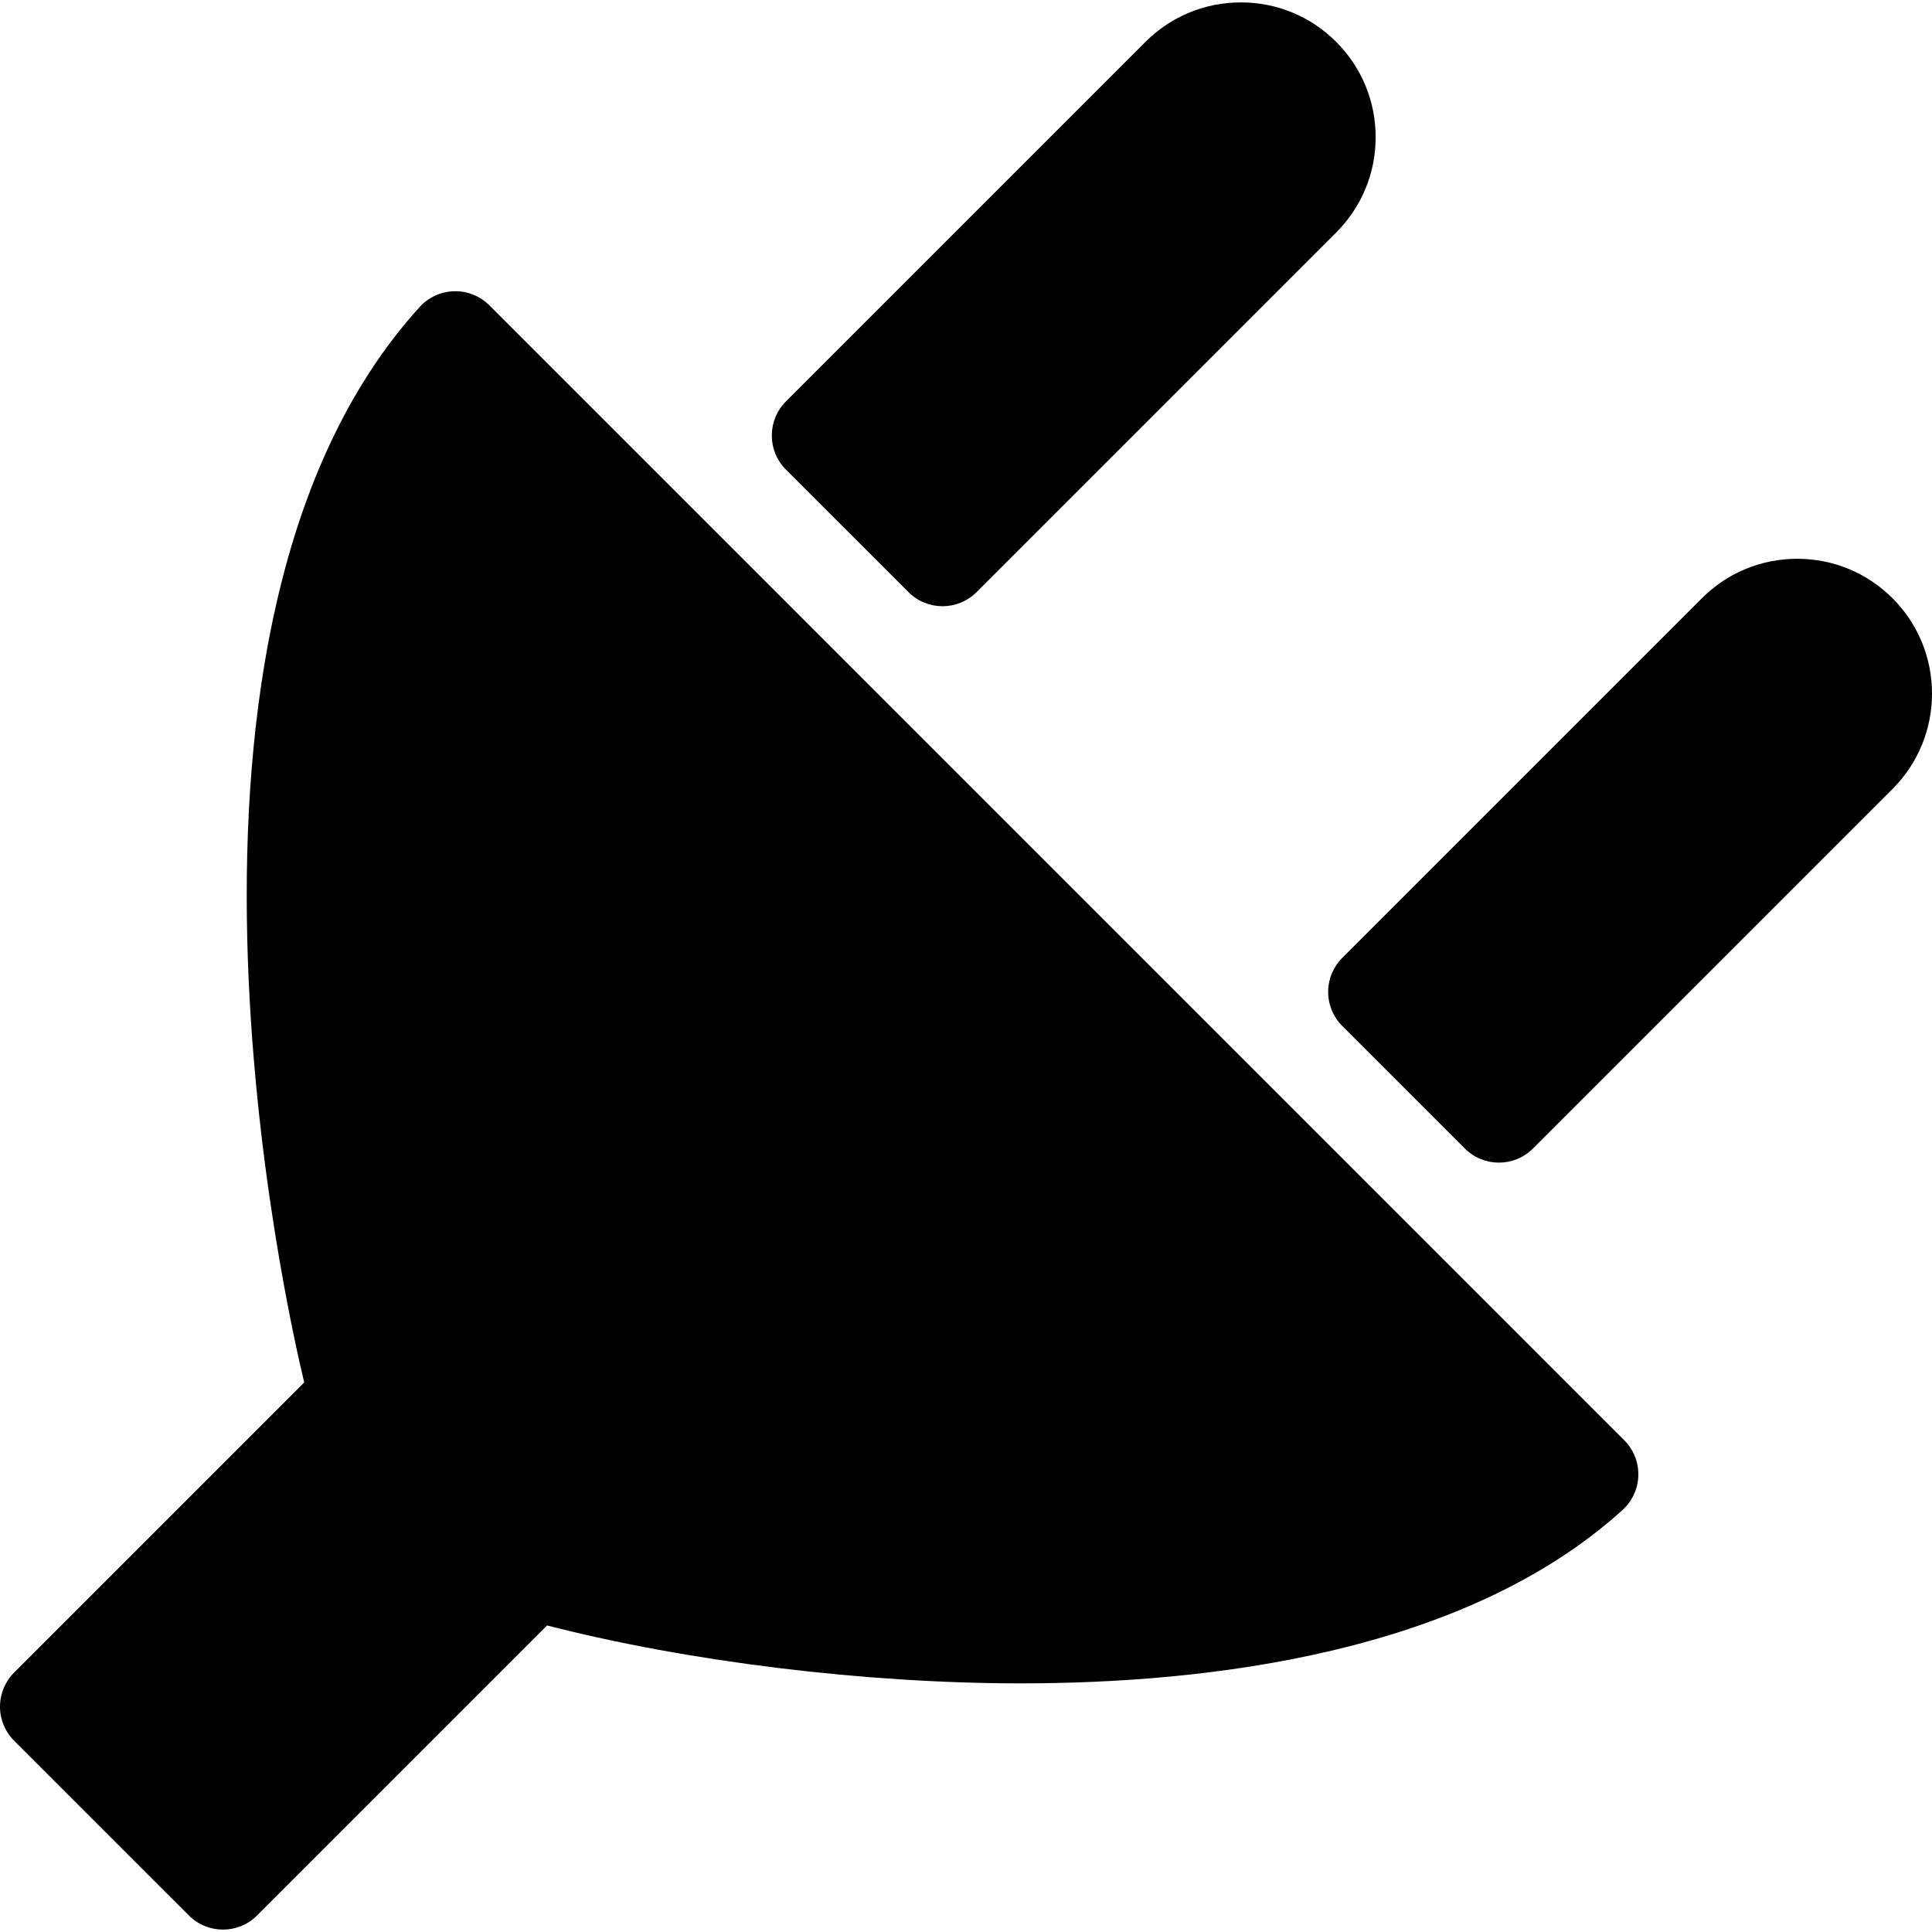
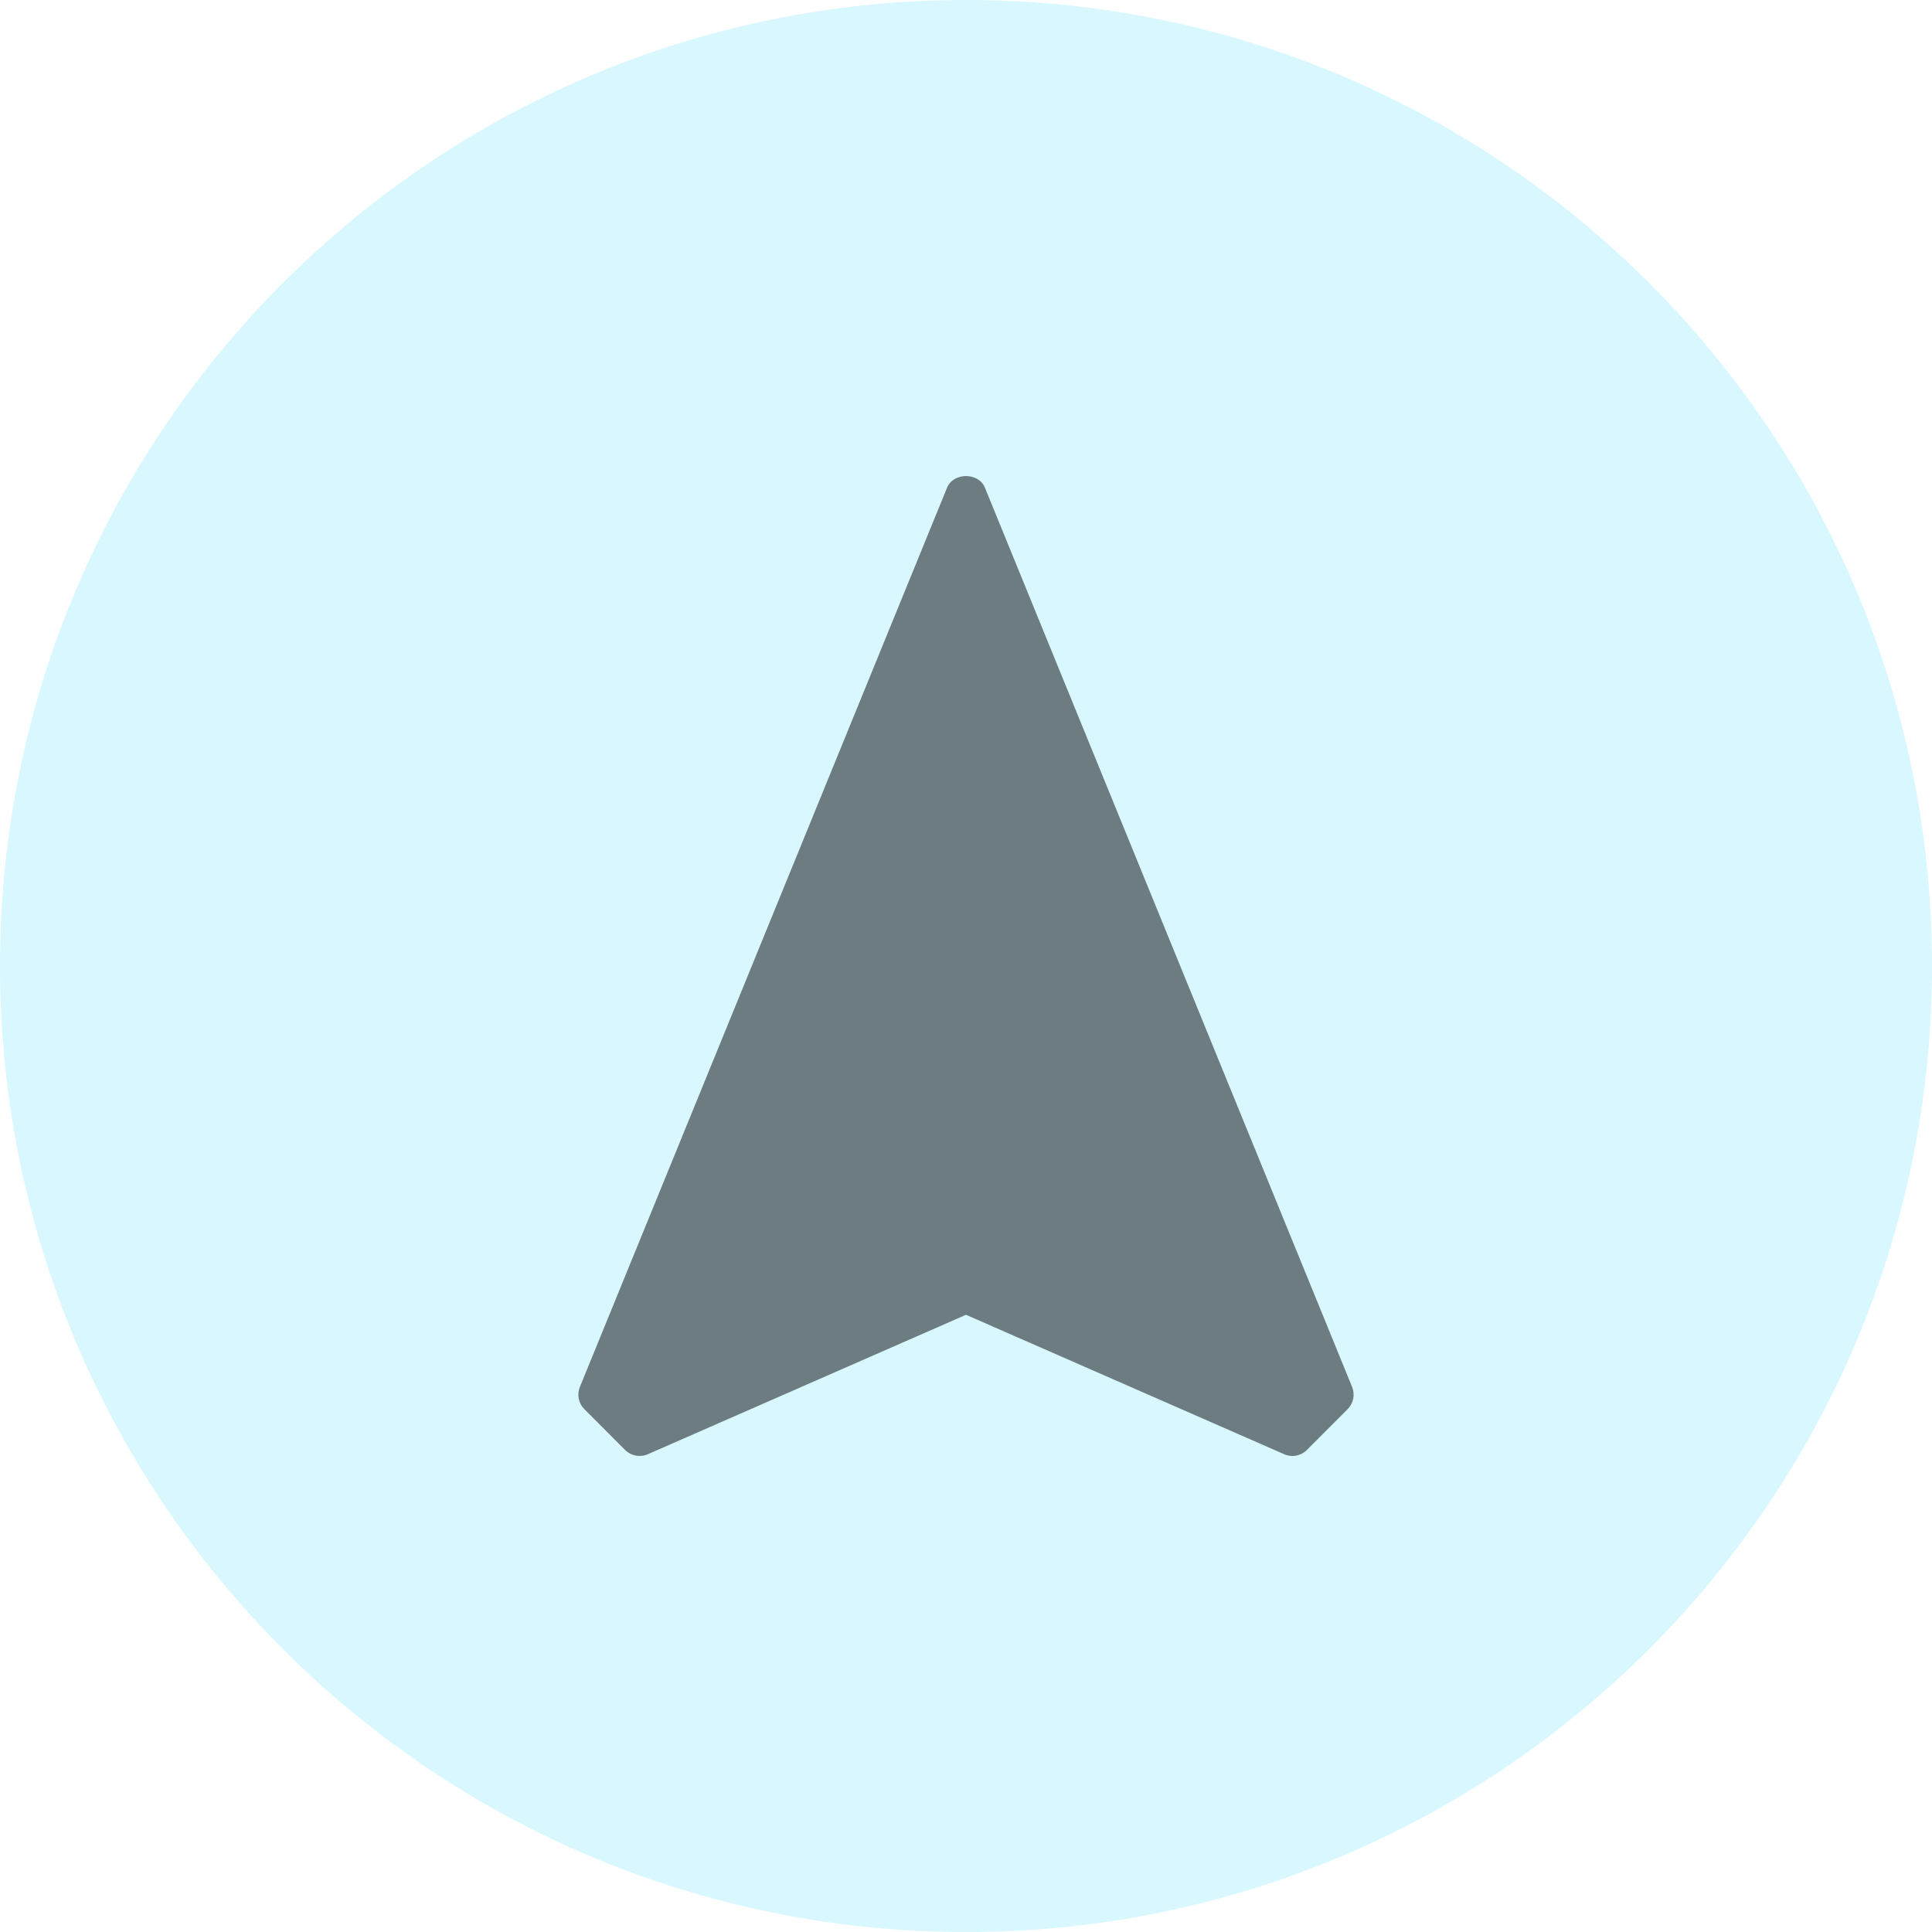
- <svg xmlns="http://www.w3.org/2000/svg" version="1.1" id="Capa_1" x="0px" y="0px" width="99.012px" height="99.012px" viewBox="0 0 99.012 99.012" style="enable-background:new 0 0 99.012 99.012;" xml:space="preserve">
-   <g>
-     <g>
-       <path d="M25.08,15.648c-0.478-0.478-1.135-0.742-1.805-0.723c-0.675,0.017-1.314,0.309-1.768,0.808    c-14.829,16.325-6.762,51.623-5.916,55.115L0.723,85.717C0.26,86.18,0,86.808,0,87.463c0,0.654,0.26,1.283,0.723,1.746    l8.958,8.957c0.482,0.48,1.114,0.723,1.746,0.723c0.631,0,1.264-0.24,1.745-0.723l14.865-14.864    c7.237,1.859,16.289,2.968,24.28,2.968c9.599,0,22.739-1.543,30.836-8.886c0.5-0.454,0.793-1.093,0.809-1.769    c0.018-0.676-0.245-1.328-0.723-1.805L25.08,15.648z" />
-       <path d="M46.557,30.345c0.482,0.482,1.114,0.723,1.746,0.723c0.632,0,1.264-0.241,1.746-0.724l18.428-18.428    c1.305-1.305,2.023-3.04,2.023-4.885c0-1.846-0.719-3.582-2.023-4.886c-1.305-1.305-3.039-2.022-4.885-2.022    c-1.845,0-3.581,0.718-4.887,2.022L40.277,20.574c-0.964,0.964-0.964,2.527,0,3.492L46.557,30.345z" />
-       <path d="M96.99,30.661c-1.305-1.305-3.039-2.024-4.885-2.024c-1.847,0-3.582,0.718-4.886,2.023L68.79,49.089    c-0.464,0.463-0.724,1.091-0.724,1.746s0.26,1.282,0.724,1.746l6.28,6.278c0.481,0.482,1.113,0.724,1.746,0.724    c0.631,0,1.264-0.241,1.746-0.724l18.43-18.429C99.686,37.735,99.686,33.353,96.99,30.661z" />
-     </g>
+ <svg xmlns="http://www.w3.org/2000/svg" width="512" height="512" viewBox="0 0 512 512">
+   <g fill="none" fill-rule="evenodd">
+     <circle cx="256" cy="256" r="256" fill="#D8F7FF" />
+     <path fill="#6C7C80" fill-rule="nonzero" d="M342.503,385.848 C341.768,385.848 341.032,385.697 340.34,385.393 L256,348.43 L171.66,385.393 C169.627,386.282 167.248,385.837 165.669,384.267 L154.856,373.433 C153.31,371.884 152.845,369.577 153.678,367.551 L250.994,129.218 C252.659,125.144 259.33,125.144 261.006,129.218 L358.322,367.551 C359.144,369.577 358.679,371.884 357.144,373.433 L346.331,384.267 C345.293,385.296 343.909,385.848 342.503,385.848 Z" />
  </g>
-   <g>
- </g>
-   <g>
- </g>
-   <g>
- </g>
-   <g>
- </g>
-   <g>
- </g>
-   <g>
- </g>
-   <g>
- </g>
-   <g>
- </g>
-   <g>
- </g>
-   <g>
- </g>
-   <g>
- </g>
-   <g>
- </g>
-   <g>
- </g>
-   <g>
- </g>
-   <g>
- </g>
</svg>
